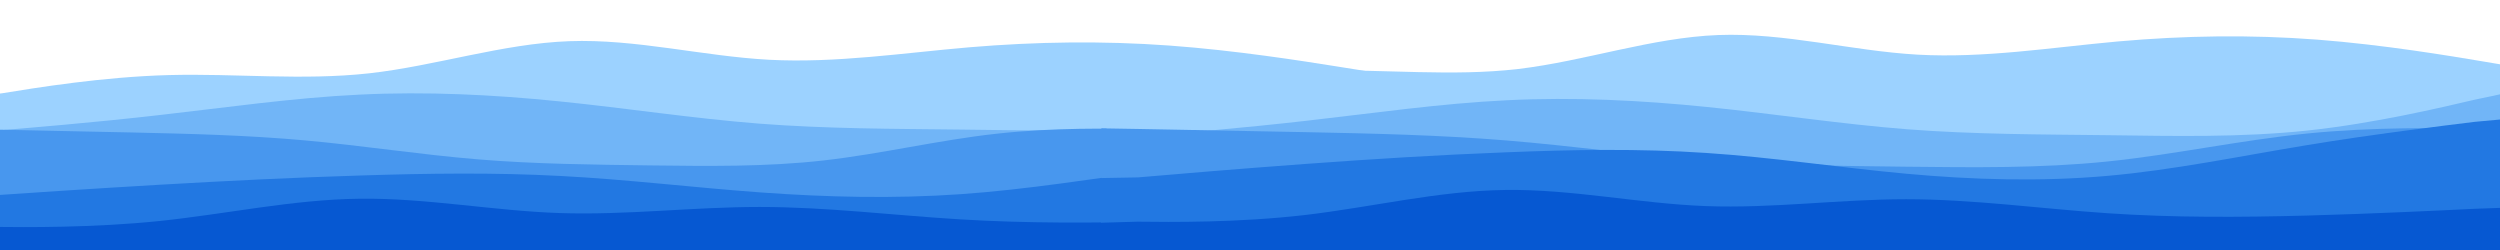
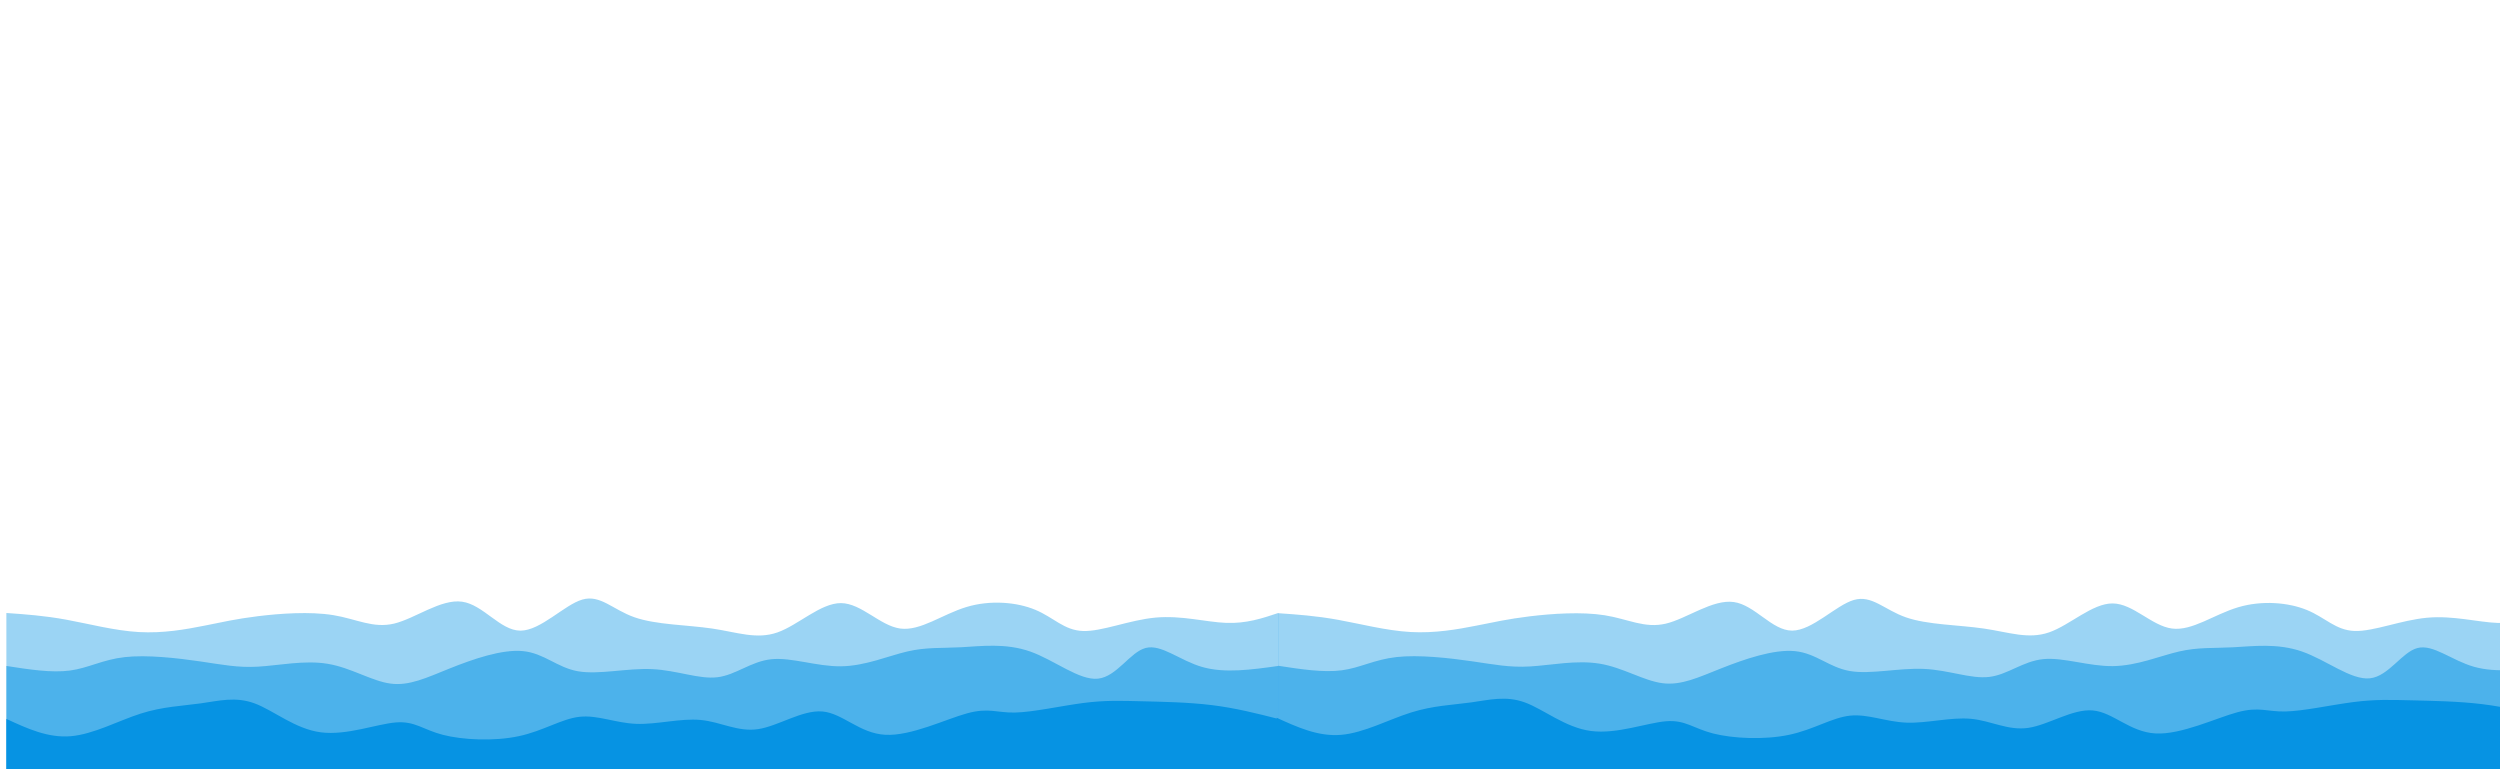
- <svg xmlns="http://www.w3.org/2000/svg" id="visual" viewBox="0 0 900 90" width="900" height="90" version="1.1">
-   <defs id="defs5" />
-   <path d="m -16.753,35.779 17.523,-2.203 C 12.82,31.624 36.919,27.651 60.906,27.024 84.949,26.397 108.824,29.045 132.867,26.397 c 23.987,-2.684 48.086,-10.699 72.073,-11.571 24.043,-0.871 47.918,5.402 71.961,6.691 23.987,1.255 48.086,-2.44 72.073,-4.496 24.043,-2.021 47.918,-2.37 71.961,-0.627 23.987,1.743 48.086,5.576 60.135,7.493 l 12.05,1.917 v 64.823 H 481.069 420.934 348.973 276.9 204.94 132.867 60.906 0.771 -11.279 Z" fill="#9cd2ff" id="path1" style="stroke-width:0.442" />
-   <path d="m -14.719,48.109 12.049,-0.976 c 12.049,-1.011 36.148,-2.962 60.135,-5.716 24.043,-2.718 47.918,-6.203 71.961,-7.354 23.987,-1.185 48.086,0 72.073,2.44 24.043,2.44 47.918,6.134 71.961,8.016 23.987,1.847 48.086,1.847 72.073,2.126 24.043,0.314 47.918,0.871 71.961,-1.673 23.987,-2.544 48.086,-8.26 60.135,-11.083 l 13.483,-2.858 -1.434,59.595 H 477.629 417.493 345.532 273.46 201.499 129.426 57.466 -2.67 -14.719 Z" fill="#71b5f7" id="path2" style="stroke-width:0.442" />
-   <path d="m -16.153,46.379 11.653,0.218 c 10.414,0.187 31.241,0.624 51.971,1.092 20.779,0.468 41.412,0.967 62.191,2.84 20.73,1.872 41.558,5.118 62.288,6.834 20.779,1.716 41.412,1.904 62.191,2.184 20.73,0.25 41.558,0.562 62.288,-1.779 20.779,-2.34 41.412,-7.333 62.191,-9.611 20.73,-2.309 41.558,-1.872 51.971,-1.685 l 13.883,-0.739 -3.469,44.957 H 410.591 358.62 296.429 234.141 171.95 109.662 47.471 -4.5 l -11.405,0.547 z" fill="#4897ee" id="path3" style="stroke-width:0.389" />
-   <path d="m -15.641,70.513 13.34,-0.191 c 12.049,-0.836 36.148,-2.44 60.135,-3.834 24.043,-1.394 47.918,-2.579 71.961,-3.311 23.987,-0.767 48.086,-1.115 72.073,0.174 24.043,1.255 47.918,4.182 71.961,5.925 23.987,1.743 48.086,2.3 72.073,0.627 24.043,-1.673 47.918,-5.646 71.961,-8.782 23.987,-3.137 48.086,-5.437 60.135,-6.622 l 15.777,-1.15 -3.727,39.73 H 477.997 417.861 345.901 273.828 201.867 129.794 57.834 -2.302 l -13.483,0.153 z" fill="#2278e2" id="path4" style="stroke-width:0.442" />
-   <path d="m -16.296,82.038 13.626,-0.354 c 12.049,0.139 36.148,0.349 60.135,-2.126 24.043,-2.509 47.918,-7.737 71.961,-8.016 23.987,-0.314 48.086,4.356 72.073,5.158 24.043,0.802 47.918,-2.196 71.961,-2.196 23.987,0 48.086,2.997 72.073,4.461 24.043,1.464 47.918,1.324 71.961,0.767 23.987,-0.592 48.086,-1.638 60.135,-2.161 l 15.92,-0.523 -0.573,16.184 -15.347,-0.153 H 417.493 345.532 273.46 201.499 129.426 57.466 -2.67 -16.296 Z" fill="#0658d2" id="path5" style="stroke-width:0.442" />
-   <path d="m 397.193,34.735 17.497,-2.326 c 12.031,-2.061 36.093,-6.256 60.043,-6.918 24.006,-0.662 47.844,2.134 71.85,-0.662 23.95,-2.833 48.012,-11.297 71.962,-12.217 24.006,-0.92 47.844,5.704 71.85,7.065 23.95,1.325 48.012,-2.576 71.962,-4.747 24.006,-2.134 47.844,-2.502 71.85,-0.662 23.95,1.84 48.012,5.888 60.043,7.912 l 12.031,2.024 V 92.649 H 894.252 834.209 762.358 690.396 618.545 546.583 474.733 414.689 402.658 Z" fill="#9cd2ff" id="path1-9" style="stroke-width:0.454" />
-   <path d="m 398.445,50.131 12.049,-0.976 c 12.05,-1.011 36.148,-2.962 60.135,-5.716 24.043,-2.718 47.918,-6.203 71.961,-7.354 23.987,-1.185 48.086,0 72.073,2.44 24.043,2.44 47.918,6.134 71.961,8.016 23.987,1.847 48.086,1.847 72.073,2.126 24.043,0.314 47.918,0.871 71.961,-1.673 23.987,-2.544 48.086,-8.26 60.135,-11.083 l 13.483,-2.858 -1.434,59.595 H 890.793 830.657 758.697 686.624 614.663 542.591 470.63 410.495 398.445 Z" fill="#71b5f7" id="path2-1" style="stroke-width:0.442" />
-   <path d="m 396.491,46.201 13.497,0.229 c 12.062,0.196 36.185,0.655 60.197,1.146 24.067,0.491 47.967,1.015 72.034,2.979 24.011,1.964 48.135,5.369 72.146,7.169 24.067,1.8 47.967,1.997 72.034,2.292 24.011,0.262 48.135,0.589 72.146,-1.866 24.068,-2.455 47.967,-7.693 72.034,-10.083 24.011,-2.422 48.135,-1.964 60.197,-1.768 l 16.08,-0.775 -4.018,47.162 H 890.776 830.58 758.546 686.399 614.365 542.219 470.184 409.988 l -13.21,0.574 z" fill="#4897ee" id="path3-6" style="stroke-width:0.429" />
-   <path d="m 396.327,64.103 13.361,-0.241 c 12.069,-1.057 36.207,-3.082 60.233,-4.842 24.082,-1.761 47.996,-3.258 72.078,-4.182 24.026,-0.968 48.164,-1.409 72.19,0.22 24.082,1.585 47.996,5.283 72.078,7.484 24.026,2.201 48.164,2.905 72.19,0.792 24.082,-2.113 47.996,-7.132 72.078,-11.093 24.026,-3.962 48.164,-6.867 60.233,-8.364 l 15.802,-1.453 -3.733,50.185 h -12.069 -60.233 -72.078 -72.19 -72.078 -72.19 -72.078 -60.233 l -13.505,0.193 z" fill="#2278e2" id="path4-1" style="stroke-width:0.497" />
-   <path d="m 395.856,80.2 13.653,-0.398 c 12.073,0.157 36.22,0.392 60.255,-2.393 24.091,-2.824 48.013,-8.709 72.104,-9.022 24.035,-0.353 48.181,4.903 72.216,5.806 24.091,0.902 48.013,-2.471 72.104,-2.471 24.035,0 48.181,3.374 72.216,5.021 24.091,1.648 48.013,1.491 72.104,0.863 24.035,-0.667 48.181,-1.844 60.255,-2.432 l 15.952,-0.588 -0.575,18.217 -15.377,-0.172 H 830.506 758.403 686.187 614.083 541.867 469.764 409.509 395.856 Z" fill="#0658d2" id="path5-3" style="stroke-width:0.469" />
+ <svg xmlns="http://www.w3.org/2000/svg" width="1920" height="590" id="svg" viewBox="0 0 1920 590" class="transition duration-300 ease-in-out delay-150" version="1.1">
+   <defs id="defs3" />
+   <path d="M 4.897,603.088 V 470.782 c 14.488,1.005 28.976,2.009 46.127,5.151 17.151,3.142 36.964,8.422 55.624,9.489 18.659,1.067 36.164,-2.078 50.197,-4.88 14.033,-2.802 24.594,-5.26 41.379,-7.32 16.784,-2.06 39.792,-3.723 57.659,-0.813 17.866,2.909 30.591,10.39 46.805,6.507 16.214,-3.883 35.916,-19.13 52.232,-16.809 16.316,2.32 29.244,22.207 44.77,22.232 15.526,0.025 33.65,-19.813 47.484,-23.858 13.834,-4.045 23.379,7.701 40.022,13.556 16.643,5.855 40.384,5.818 59.694,8.676 19.309,2.858 34.187,8.61 50.197,2.982 16.01,-5.628 33.152,-22.637 48.84,-22.503 15.689,0.134 29.924,17.41 45.449,19.521 15.525,2.11 32.339,-10.946 50.875,-16.538 18.537,-5.592 38.796,-3.719 52.91,2.169 14.115,5.888 22.084,15.791 36.63,16.267 14.546,0.476 35.668,-8.475 55.624,-10.303 19.956,-1.828 38.746,3.467 54.267,4.067 15.521,0.6 27.771,-3.496 40.022,-7.591 v 132.306 z" stroke="none" stroke-width="0" fill="#0693e3" fill-opacity="0.4" class="transition-all duration-300 ease-in-out delay-150 path-0" id="path1" />
+   <path d="m 4.897,603.088 v -91.638 c 17.359,2.707 34.718,5.415 48.84,3.525 14.123,-1.89 25.009,-8.378 42.057,-10.303 17.048,-1.924 40.256,0.714 57.659,3.253 17.403,2.539 28.999,4.978 44.77,4.067 15.771,-0.911 35.717,-5.173 53.589,-2.169 17.872,3.004 33.67,13.273 48.162,15.183 14.492,1.909 27.677,-4.542 45.449,-11.658 17.772,-7.116 40.13,-14.897 56.302,-13.285 16.172,1.612 26.159,12.618 42.057,15.454 15.898,2.836 37.707,-2.498 56.98,-1.627 19.273,0.871 36.009,7.948 50.197,6.236 14.188,-1.712 25.827,-12.213 41.379,-13.827 15.552,-1.614 35.016,5.66 53.589,5.422 18.573,-0.238 36.255,-7.988 50.875,-11.387 14.62,-3.399 26.177,-2.447 41.379,-3.253 15.201,-0.806 34.046,-3.371 52.91,3.253 18.865,6.625 37.75,22.439 52.232,20.876 14.482,-1.563 24.562,-20.505 36.63,-23.587 12.068,-3.083 26.124,9.693 43.414,14.64 17.29,4.948 37.813,2.067 58.337,-0.813 v 91.638 z" stroke="none" stroke-width="0" fill="#0693e3" fill-opacity="0.53" class="transition-all duration-300 ease-in-out delay-150 path-1" id="path2" />
+   <path d="m 4.897,603.088 v -50.97 c 16.004,7.395 32.009,14.791 49.519,13.285 17.51,-1.506 36.526,-11.913 53.589,-17.352 17.063,-5.438 32.172,-5.907 46.127,-7.862 13.955,-1.955 26.757,-5.396 41.379,0 14.622,5.396 31.063,19.63 50.875,22.232 19.812,2.602 42.995,-6.428 57.659,-7.591 14.663,-1.164 20.807,5.538 35.952,9.489 15.145,3.951 39.293,5.151 58.337,1.084 19.045,-4.066 32.986,-13.399 46.805,-14.912 13.819,-1.512 27.515,4.795 43.414,5.422 15.898,0.627 33.998,-4.426 49.519,-2.982 15.52,1.444 28.46,9.384 44.092,7.049 15.632,-2.335 33.955,-14.947 49.519,-13.556 15.564,1.391 28.368,16.785 48.162,17.894 19.794,1.109 46.579,-12.066 63.085,-16.538 16.506,-4.473 22.734,-0.243 36.63,-0.542 13.896,-0.299 35.46,-5.128 52.232,-7.32 16.772,-2.192 28.753,-1.748 44.77,-1.356 16.017,0.392 36.071,0.732 54.267,2.982 18.196,2.251 34.536,6.412 50.875,10.574 v 50.97 z" stroke="none" stroke-width="0" fill="#0693e3" fill-opacity="1" class="transition-all duration-300 ease-in-out delay-150 path-2" id="path3" />
+   <path d="m 981.526,601.568 v -130.638 c 14.488,0.992 28.976,1.984 46.127,5.086 17.151,3.103 36.965,8.316 55.624,9.37 18.659,1.054 36.164,-2.052 50.197,-4.819 14.033,-2.767 24.594,-5.194 41.379,-7.228 16.785,-2.034 39.792,-3.676 57.659,-0.803 17.866,2.872 30.591,10.259 46.805,6.425 16.214,-3.834 35.916,-18.888 52.232,-16.597 16.316,2.291 29.244,21.927 44.77,21.951 15.526,0.024 33.65,-19.563 47.484,-23.558 13.834,-3.994 23.379,7.604 40.022,13.385 16.643,5.781 40.384,5.745 59.694,8.566 19.309,2.822 34.187,8.502 50.197,2.945 16.01,-5.557 33.152,-22.351 48.84,-22.219 15.689,0.132 29.924,17.191 45.449,19.274 15.525,2.083 32.339,-10.808 50.875,-16.33 18.537,-5.521 38.796,-3.672 52.91,2.142 14.114,5.814 22.084,15.592 36.63,16.062 14.546,0.47 35.668,-8.368 55.624,-10.173 19.956,-1.805 38.746,3.423 54.267,4.016 15.521,0.592 27.771,-3.452 40.022,-7.496 v 130.638 z" stroke="none" stroke-width="0" fill="#0693e3" fill-opacity="0.4" class="transition-all duration-300 ease-in-out delay-150 path-0" id="path1-0" />
+   <path d="m 981.665,601.793 v -90.483 c 17.359,2.673 34.718,5.346 48.84,3.48 14.123,-1.866 25.009,-8.272 42.057,-10.173 17.048,-1.9 40.256,0.705 57.659,3.212 17.403,2.507 28.999,4.915 44.77,4.016 15.771,-0.9 35.717,-5.108 53.589,-2.142 17.872,2.966 33.67,13.106 48.162,14.991 14.492,1.885 27.677,-4.485 45.449,-11.511 17.772,-7.026 40.13,-14.709 56.302,-13.117 16.172,1.592 26.159,12.459 42.057,15.259 15.898,2.8 37.708,-2.467 56.98,-1.606 19.273,0.86 36.009,7.848 50.197,6.157 14.188,-1.691 25.827,-12.059 41.379,-13.653 15.552,-1.593 35.016,5.589 53.589,5.354 18.573,-0.235 36.255,-7.887 50.875,-11.243 14.62,-3.356 26.177,-2.416 41.379,-3.212 15.201,-0.796 34.046,-3.329 52.91,3.212 18.865,6.541 37.75,22.157 52.232,20.613 14.482,-1.544 24.562,-20.246 36.63,-23.29 12.068,-3.044 26.124,9.571 43.414,14.456 17.29,4.885 37.813,2.041 58.337,-0.803 v 90.483 z" stroke="none" stroke-width="0" fill="#0693e3" fill-opacity="0.53" class="transition-all duration-300 ease-in-out delay-150 path-1" id="path2-1" />
+   <path d="m 980.478,601.568 v -50.328 c 16.004,7.302 32.008,14.604 49.519,13.117 17.51,-1.487 36.526,-11.763 53.589,-17.133 17.063,-5.37 32.172,-5.833 46.127,-7.763 13.955,-1.93 26.757,-5.328 41.379,0 14.622,5.328 31.063,19.382 50.875,21.951 19.812,2.569 42.995,-6.346 57.659,-7.496 14.663,-1.149 20.807,5.468 35.952,9.37 15.145,3.901 39.293,5.086 58.337,1.071 19.044,-4.015 32.986,-13.23 46.805,-14.724 13.819,-1.493 27.515,4.735 43.414,5.354 15.898,0.619 33.998,-4.37 49.519,-2.945 15.52,1.426 28.46,9.266 44.092,6.96 15.632,-2.306 33.955,-14.758 49.519,-13.385 15.564,1.373 28.368,16.573 48.162,17.668 19.794,1.095 46.579,-11.914 63.085,-16.33 16.506,-4.416 22.734,-0.24 36.63,-0.535 13.896,-0.296 35.46,-5.063 52.232,-7.228 16.772,-2.164 28.753,-1.726 44.77,-1.338 16.017,0.387 36.071,0.722 54.267,2.945 18.196,2.222 34.536,6.331 50.875,10.44 v 50.328 z" stroke="none" stroke-width="0" fill="#0693e3" fill-opacity="1" class="transition-all duration-300 ease-in-out delay-150 path-2" id="path3-9" />
</svg>
